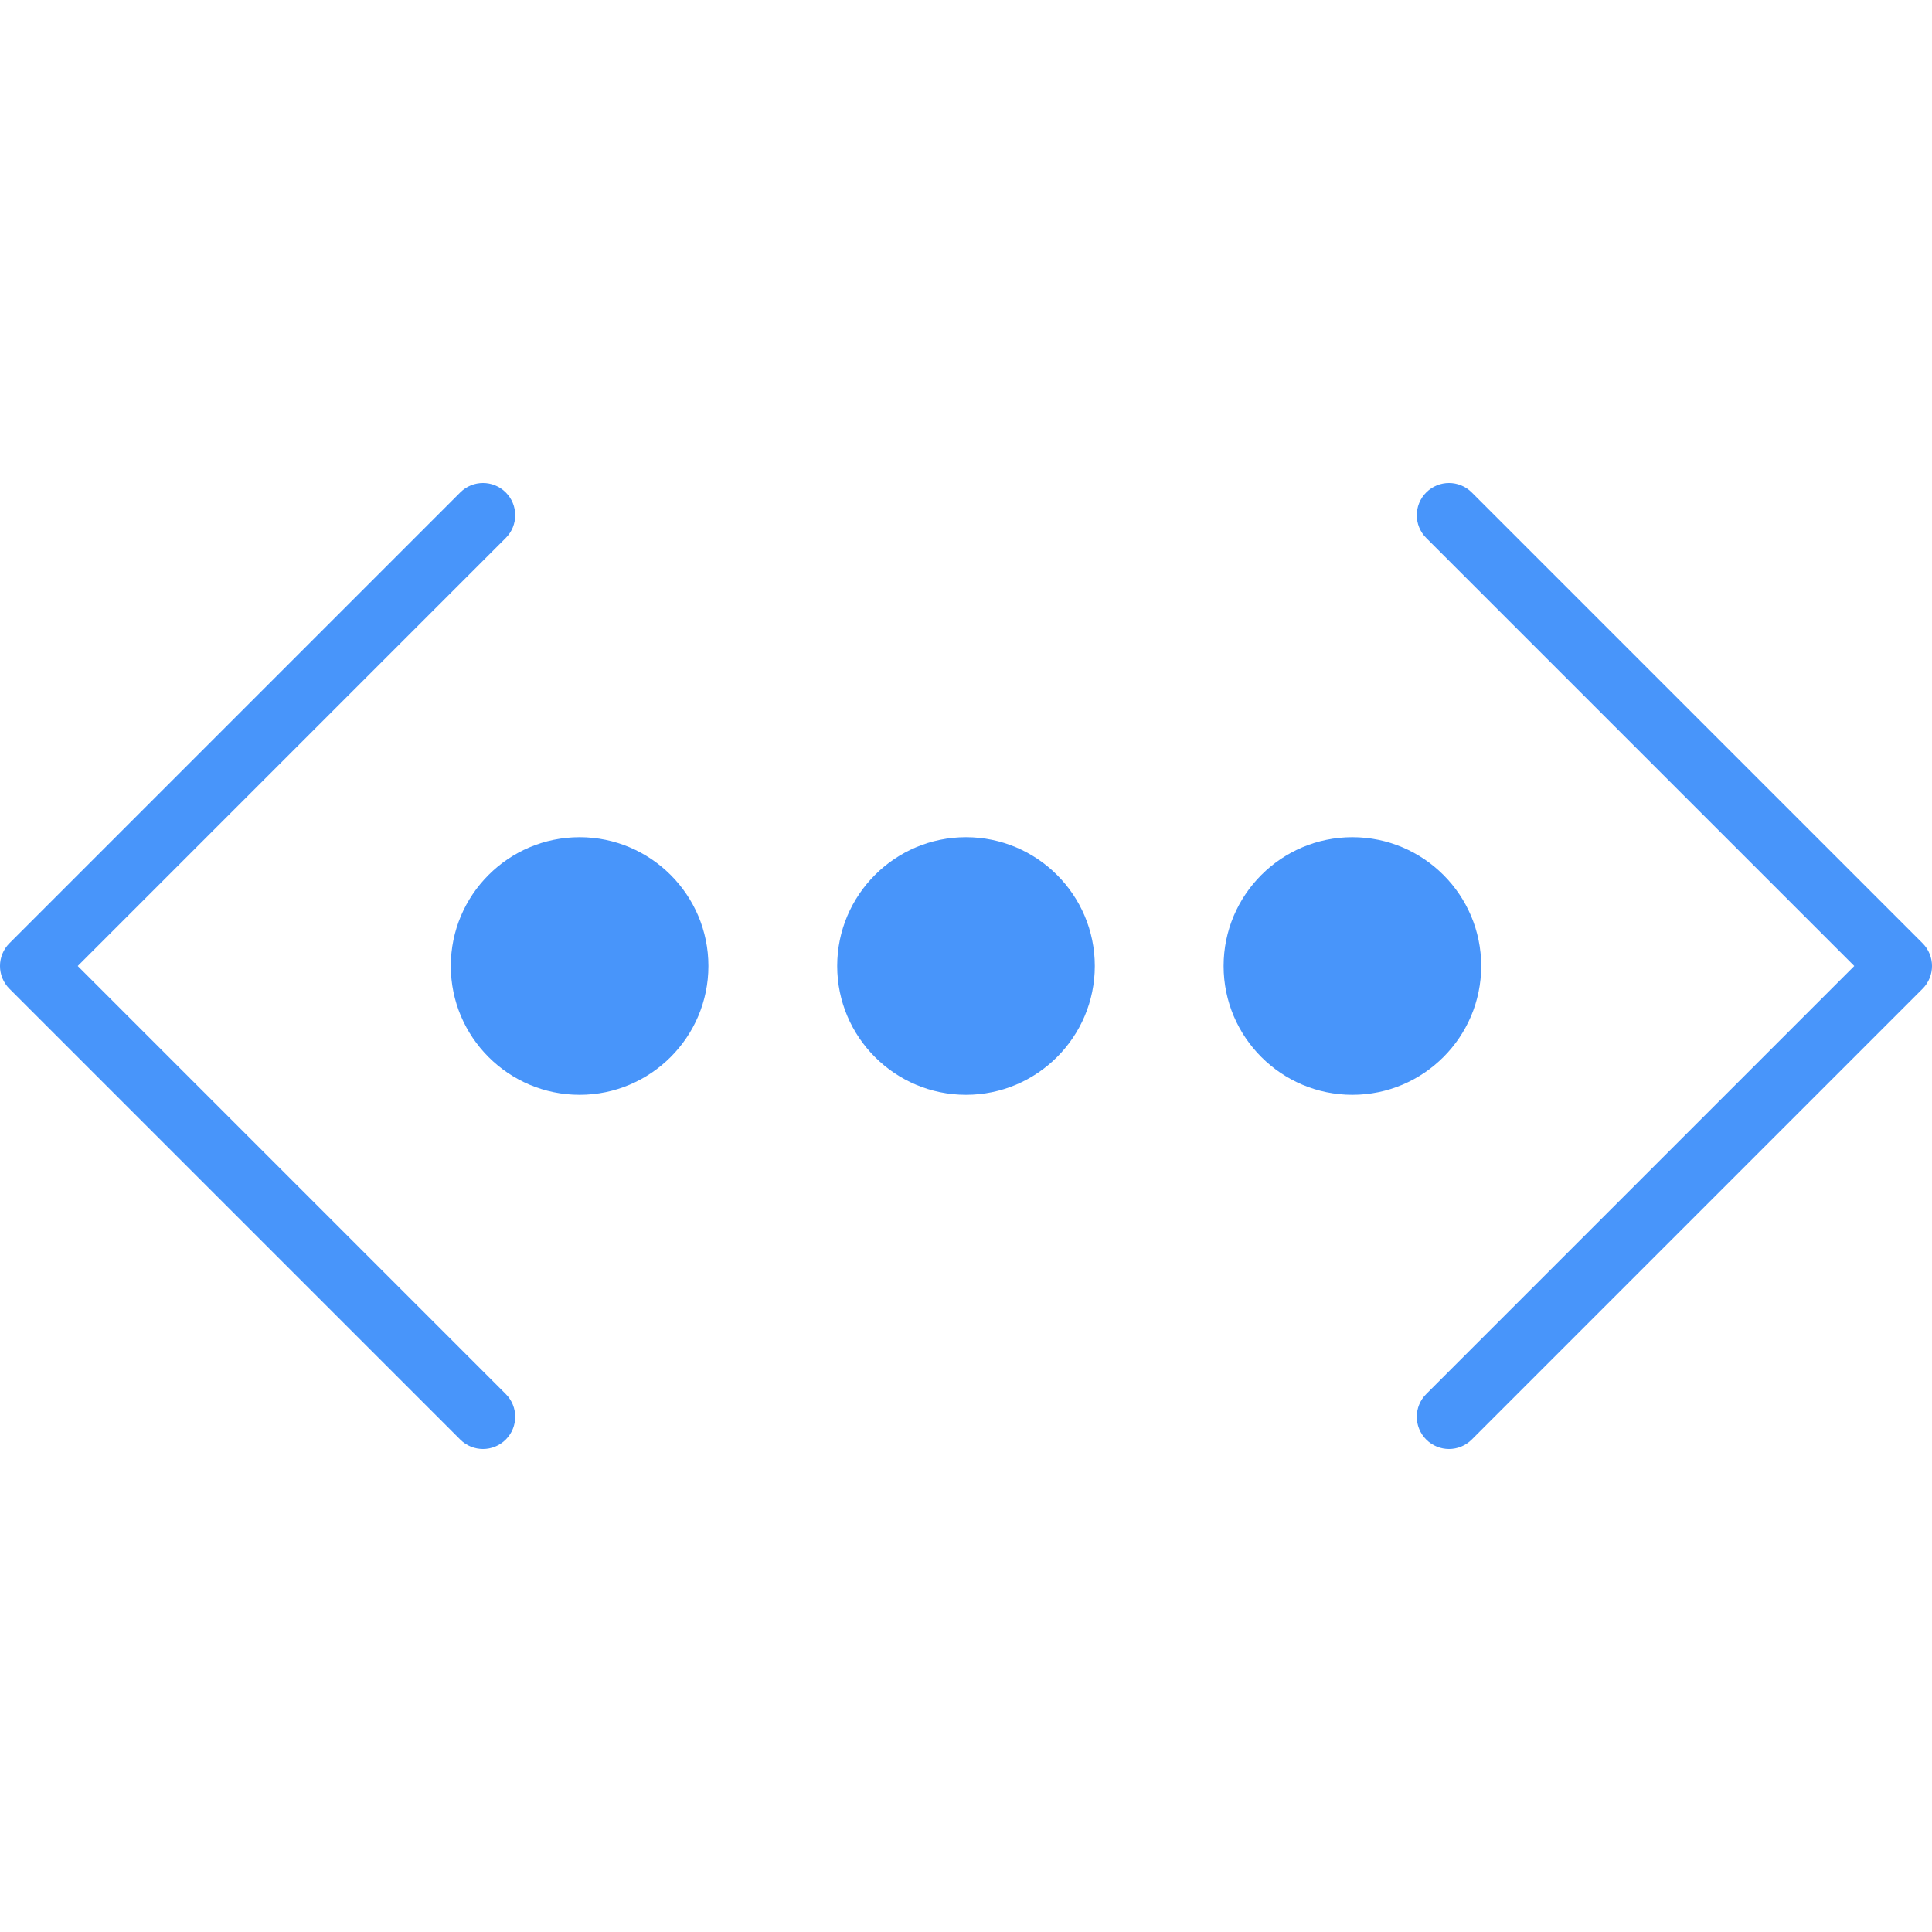
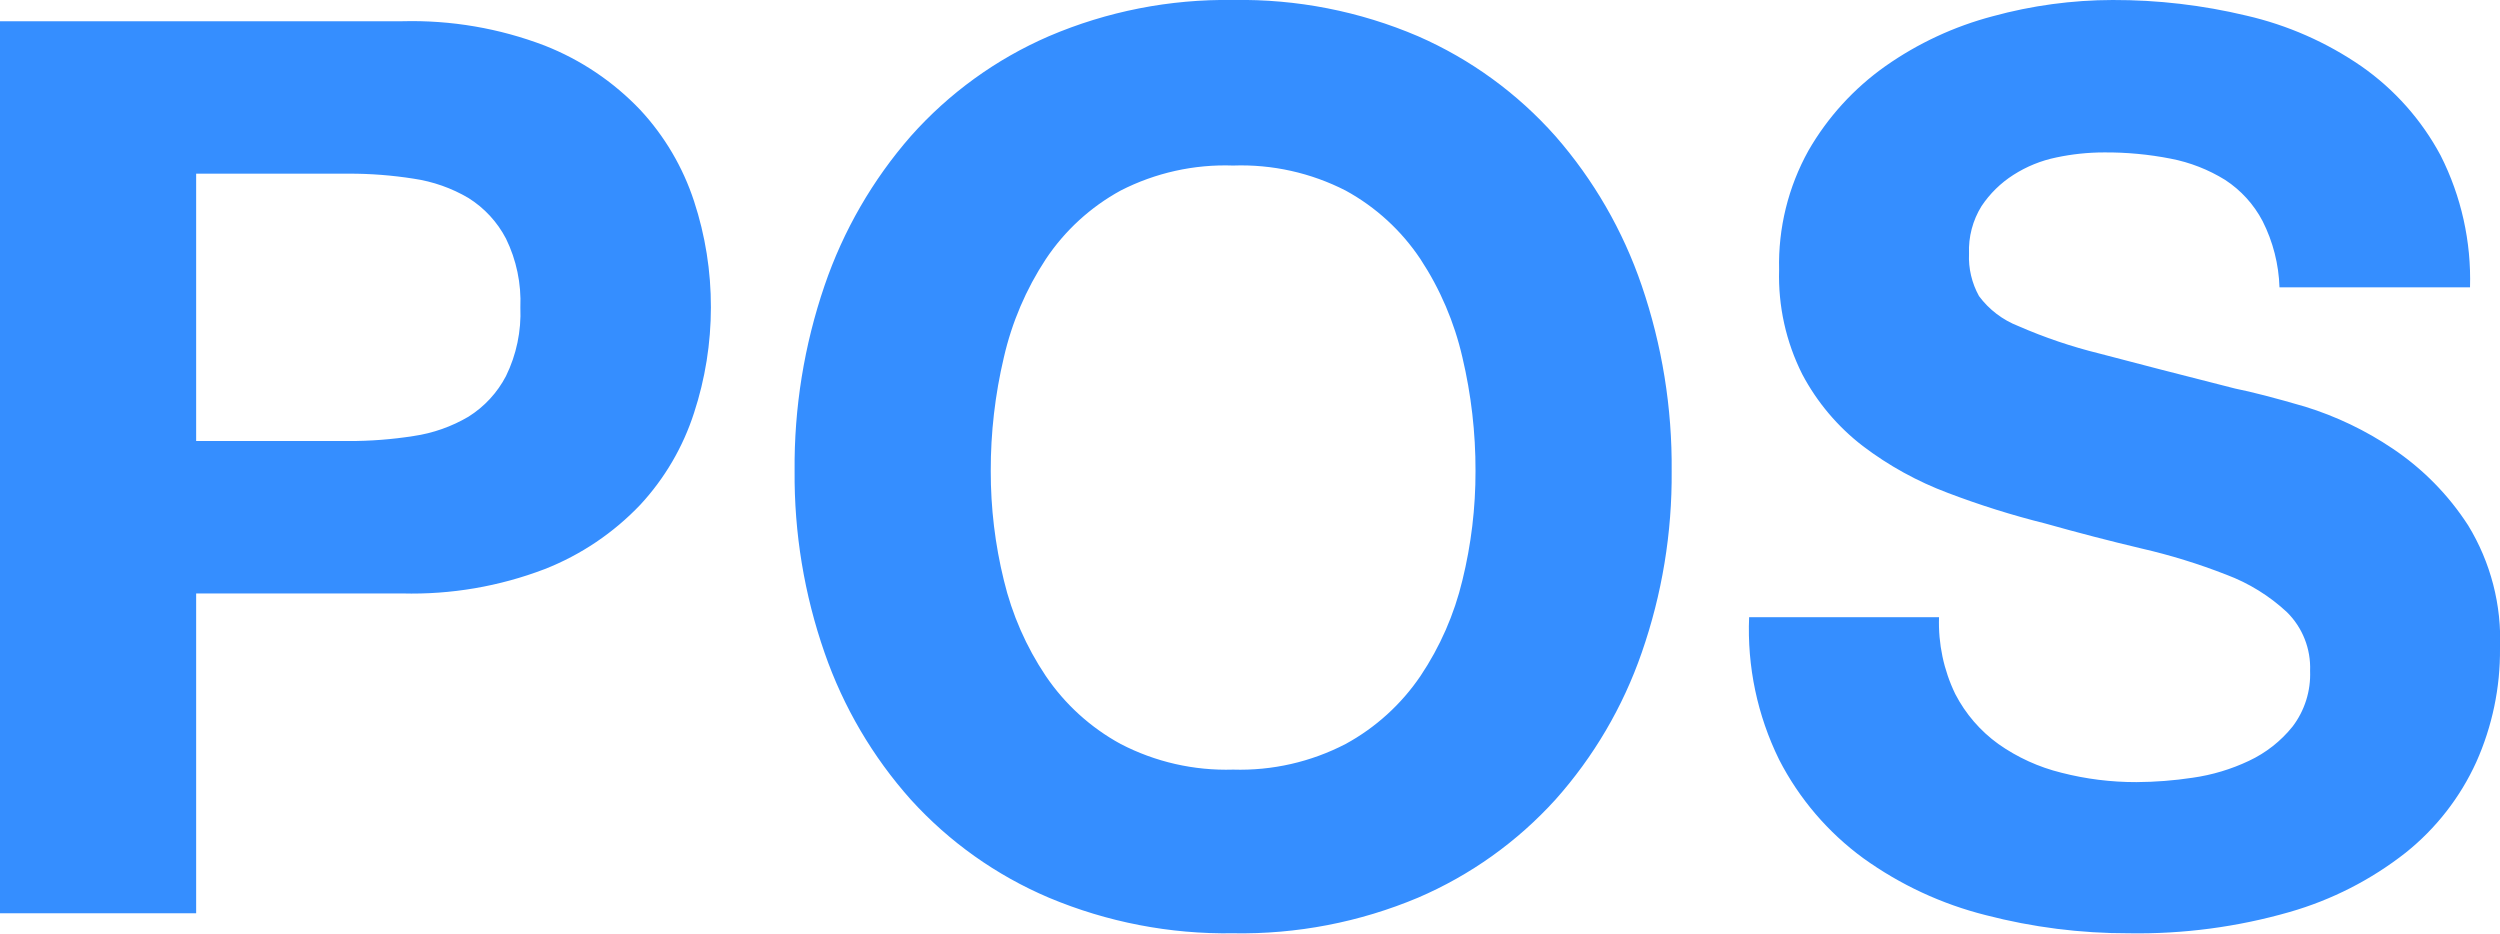
- <svg xmlns="http://www.w3.org/2000/svg" version="1.1" id="Capa_1" x="0px" y="0px" viewBox="0 0 60 60" style="enable-background:new 0 0 60 60;" xml:space="preserve" width="512px" height="512px">
-   <g>
-     <g>
-       <path d="M18,26c-2.206,0-4,1.794-4,4s1.794,4,4,4s4-1.794,4-4S20.206,26,18,26z" data-original="#000000" class="active-path" data-old_color="#000000" fill="#4895FA" />
-       <path d="M30,26c-2.206,0-4,1.794-4,4s1.794,4,4,4s4-1.794,4-4S32.206,26,30,26z" data-original="#000000" class="active-path" data-old_color="#000000" fill="#4895FA" />
-       <path d="M46,30c0-2.206-1.794-4-4-4s-4,1.794-4,4s1.794,4,4,4S46,32.206,46,30z" data-original="#000000" class="active-path" data-old_color="#000000" fill="#4895FA" />
-       <path d="M2.414,30l13.293-13.293c0.391-0.391,0.391-1.023,0-1.414s-1.023-0.391-1.414,0l-14,14c-0.391,0.391-0.391,1.023,0,1.414   l14,14C14.488,44.902,14.744,45,15,45s0.512-0.098,0.707-0.293c0.391-0.391,0.391-1.023,0-1.414L2.414,30z" data-original="#000000" class="active-path" data-old_color="#000000" fill="#4895FA" />
-       <path d="M59.707,29.293l-14-14c-0.391-0.391-1.023-0.391-1.414,0s-0.391,1.023,0,1.414L57.586,30L44.293,43.293   c-0.391,0.391-0.391,1.023,0,1.414C44.488,44.902,44.744,45,45,45s0.512-0.098,0.707-0.293l14-14   C60.098,30.316,60.098,29.684,59.707,29.293z" data-original="#000000" class="active-path" data-old_color="#000000" fill="#4895FA" />
-     </g>
-   </g>
+ <svg xmlns="http://www.w3.org/2000/svg" width="20.01" height="7.47" viewBox="0 0 20.01 7.47">
+   <path id="Path_880" data-name="Path 880" d="M-8.21-3.78V-5.92h1.22a3.288,3.288,0,0,1,.52.04,1.21,1.21,0,0,1,.44.155.844.844,0,0,1,.3.325,1.142,1.142,0,0,1,.115.55,1.142,1.142,0,0,1-.115.55.844.844,0,0,1-.3.325,1.21,1.21,0,0,1-.44.155,3.288,3.288,0,0,1-.52.04ZM-9.78-7.14V0h1.57V-2.56h1.65a2.974,2.974,0,0,0,1.14-.195,2.133,2.133,0,0,0,.765-.515,1.972,1.972,0,0,0,.43-.735A2.715,2.715,0,0,0-4.09-4.85a2.7,2.7,0,0,0-.135-.85,1.978,1.978,0,0,0-.43-.73,2.133,2.133,0,0,0-.765-.515A2.974,2.974,0,0,0-6.56-7.14Zm7.93,3.6a3.907,3.907,0,0,1,.105-.91,2.41,2.41,0,0,1,.335-.785,1.7,1.7,0,0,1,.6-.55,1.833,1.833,0,0,1,.9-.2,1.833,1.833,0,0,1,.9.2,1.7,1.7,0,0,1,.6.55,2.41,2.41,0,0,1,.335.785,3.907,3.907,0,0,1,.105.91,3.635,3.635,0,0,1-.105.875A2.365,2.365,0,0,1,1.59-1.9a1.717,1.717,0,0,1-.6.545,1.833,1.833,0,0,1-.9.205,1.833,1.833,0,0,1-.9-.205,1.717,1.717,0,0,1-.6-.545,2.365,2.365,0,0,1-.335-.765A3.635,3.635,0,0,1-1.85-3.54Zm-1.57,0a4.312,4.312,0,0,0,.24,1.455A3.475,3.475,0,0,0-2.49-.91a3.161,3.161,0,0,0,1.105.785A3.661,3.661,0,0,0,.09.16,3.652,3.652,0,0,0,1.57-.125,3.172,3.172,0,0,0,2.67-.91a3.475,3.475,0,0,0,.69-1.175A4.312,4.312,0,0,0,3.6-3.54a4.461,4.461,0,0,0-.24-1.485A3.567,3.567,0,0,0,2.67-6.22a3.166,3.166,0,0,0-1.1-.8A3.6,3.6,0,0,0,.09-7.31a3.606,3.606,0,0,0-1.475.29,3.155,3.155,0,0,0-1.105.8,3.567,3.567,0,0,0-.69,1.195A4.461,4.461,0,0,0-3.42-3.54ZM5.74-2.37H4.22a2.358,2.358,0,0,0,.24,1.14,2.248,2.248,0,0,0,.675.79,2.88,2.88,0,0,0,.98.455A4.511,4.511,0,0,0,7.26.16,4.4,4.4,0,0,0,8.545-.01a2.717,2.717,0,0,0,.93-.475,1.977,1.977,0,0,0,.565-.725,2.182,2.182,0,0,0,.19-.91,1.75,1.75,0,0,0-.255-.985A2.13,2.13,0,0,0,9.37-3.72a2.66,2.66,0,0,0-.7-.335Q8.31-4.16,8.11-4.2q-.67-.17-1.085-.28a4.025,4.025,0,0,1-.65-.22.714.714,0,0,1-.315-.24.642.642,0,0,1-.08-.34.671.671,0,0,1,.1-.38.868.868,0,0,1,.255-.25,1.016,1.016,0,0,1,.345-.14,1.84,1.84,0,0,1,.38-.04,2.678,2.678,0,0,1,.535.05,1.29,1.29,0,0,1,.435.17.883.883,0,0,1,.3.33,1.262,1.262,0,0,1,.135.53H9.99a2.193,2.193,0,0,0-.235-1.055A2.049,2.049,0,0,0,9.12-6.78,2.681,2.681,0,0,0,8.2-7.185,4.542,4.542,0,0,0,7.13-7.31a3.658,3.658,0,0,0-.96.13,2.68,2.68,0,0,0-.86.4,2.129,2.129,0,0,0-.615.675,1.87,1.87,0,0,0-.235.955,1.746,1.746,0,0,0,.185.835,1.766,1.766,0,0,0,.485.575,2.68,2.68,0,0,0,.68.375,6.837,6.837,0,0,0,.78.245q.39.11.77.2a4.841,4.841,0,0,1,.68.21,1.467,1.467,0,0,1,.485.3.626.626,0,0,1,.185.47.69.69,0,0,1-.14.445.982.982,0,0,1-.35.275,1.566,1.566,0,0,1-.45.135,3.128,3.128,0,0,1-.45.035,2.387,2.387,0,0,1-.6-.075,1.493,1.493,0,0,1-.505-.23,1.136,1.136,0,0,1-.345-.4A1.31,1.31,0,0,1,5.74-2.37Z" transform="translate(9.78 7.31)" fill="#358eff" />
</svg>
